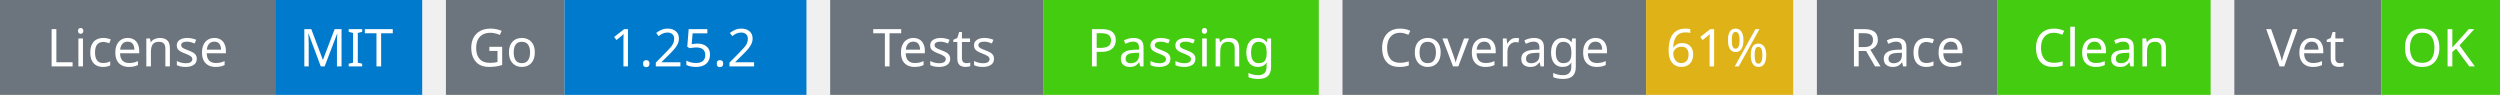
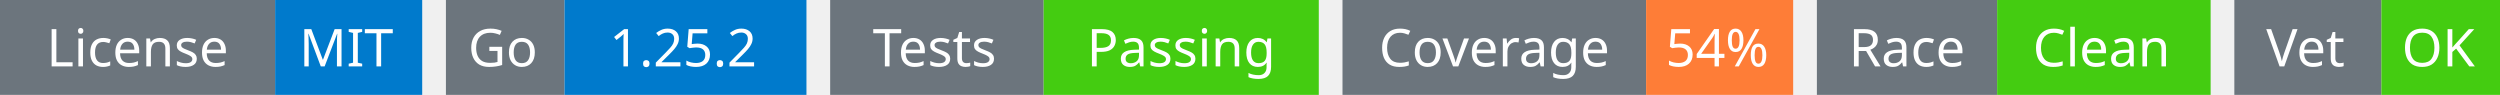
<svg xmlns="http://www.w3.org/2000/svg" width="527" height="20" viewBox="0 0 527 20">
  <g transform="translate(0, 0)">
    <rect x="0" y="0" width="58" height="20" fill="#6c757d" />
    <rect x="58" y="0" width="31" height="20" fill="#007acc" />
    <text x="29" y="14" text-anchor="middle" font-family="sans-serif" font-size="11" fill="white">License</text>
    <text x="73" y="14" text-anchor="middle" font-family="sans-serif" font-size="11" fill="white">MIT</text>
  </g>
  <g transform="translate(94, 0)">
    <rect x="0" y="0" width="25" height="20" fill="#6c757d" />
    <rect x="25" y="0" width="51" height="20" fill="#007acc" />
    <text x="12" y="14" text-anchor="middle" font-family="sans-serif" font-size="11" fill="white">Go</text>
    <text x="50" y="14" text-anchor="middle" font-family="sans-serif" font-size="11" fill="white">1.25.2</text>
  </g>
  <g transform="translate(175, 0)">
    <rect x="0" y="0" width="45" height="20" fill="#6c757d" />
    <rect x="45" y="0" width="58" height="20" fill="#4c1" />
    <text x="22" y="14" text-anchor="middle" font-family="sans-serif" font-size="11" fill="white">Tests</text>
    <text x="74" y="14" text-anchor="middle" font-family="sans-serif" font-size="11" fill="white">Passing</text>
  </g>
  <g transform="translate(283, 0)">
    <rect x="0" y="0" width="64" height="20" fill="#6c757d" />
-     <rect x="64" y="0" width="31" height="20" fill="#dfb317" />
+     <rect x="64" y="0" width="31" height="20" fill="#fe7d37" />
    <text x="32" y="14" text-anchor="middle" font-family="sans-serif" font-size="11" fill="white">Coverage</text>
-     <text x="79" y="14" text-anchor="middle" font-family="sans-serif" font-size="11" fill="white">61%</text>
+     <text x="79" y="14" text-anchor="middle" font-family="sans-serif" font-size="11" fill="white">54%</text>
  </g>
  <g transform="translate(383, 0)">
    <rect x="0" y="0" width="38" height="20" fill="#6c757d" />
    <rect x="38" y="0" width="45" height="20" fill="#4c1" />
    <text x="19" y="14" text-anchor="middle" font-family="sans-serif" font-size="11" fill="white">Race</text>
    <text x="60" y="14" text-anchor="middle" font-family="sans-serif" font-size="11" fill="white">Clean</text>
  </g>
  <g transform="translate(471, 0)">
    <rect x="0" y="0" width="31" height="20" fill="#6c757d" />
    <rect x="31" y="0" width="25" height="20" fill="#4c1" />
    <text x="15" y="14" text-anchor="middle" font-family="sans-serif" font-size="11" fill="white">Vet</text>
    <text x="43" y="14" text-anchor="middle" font-family="sans-serif" font-size="11" fill="white">OK</text>
  </g>
</svg>
